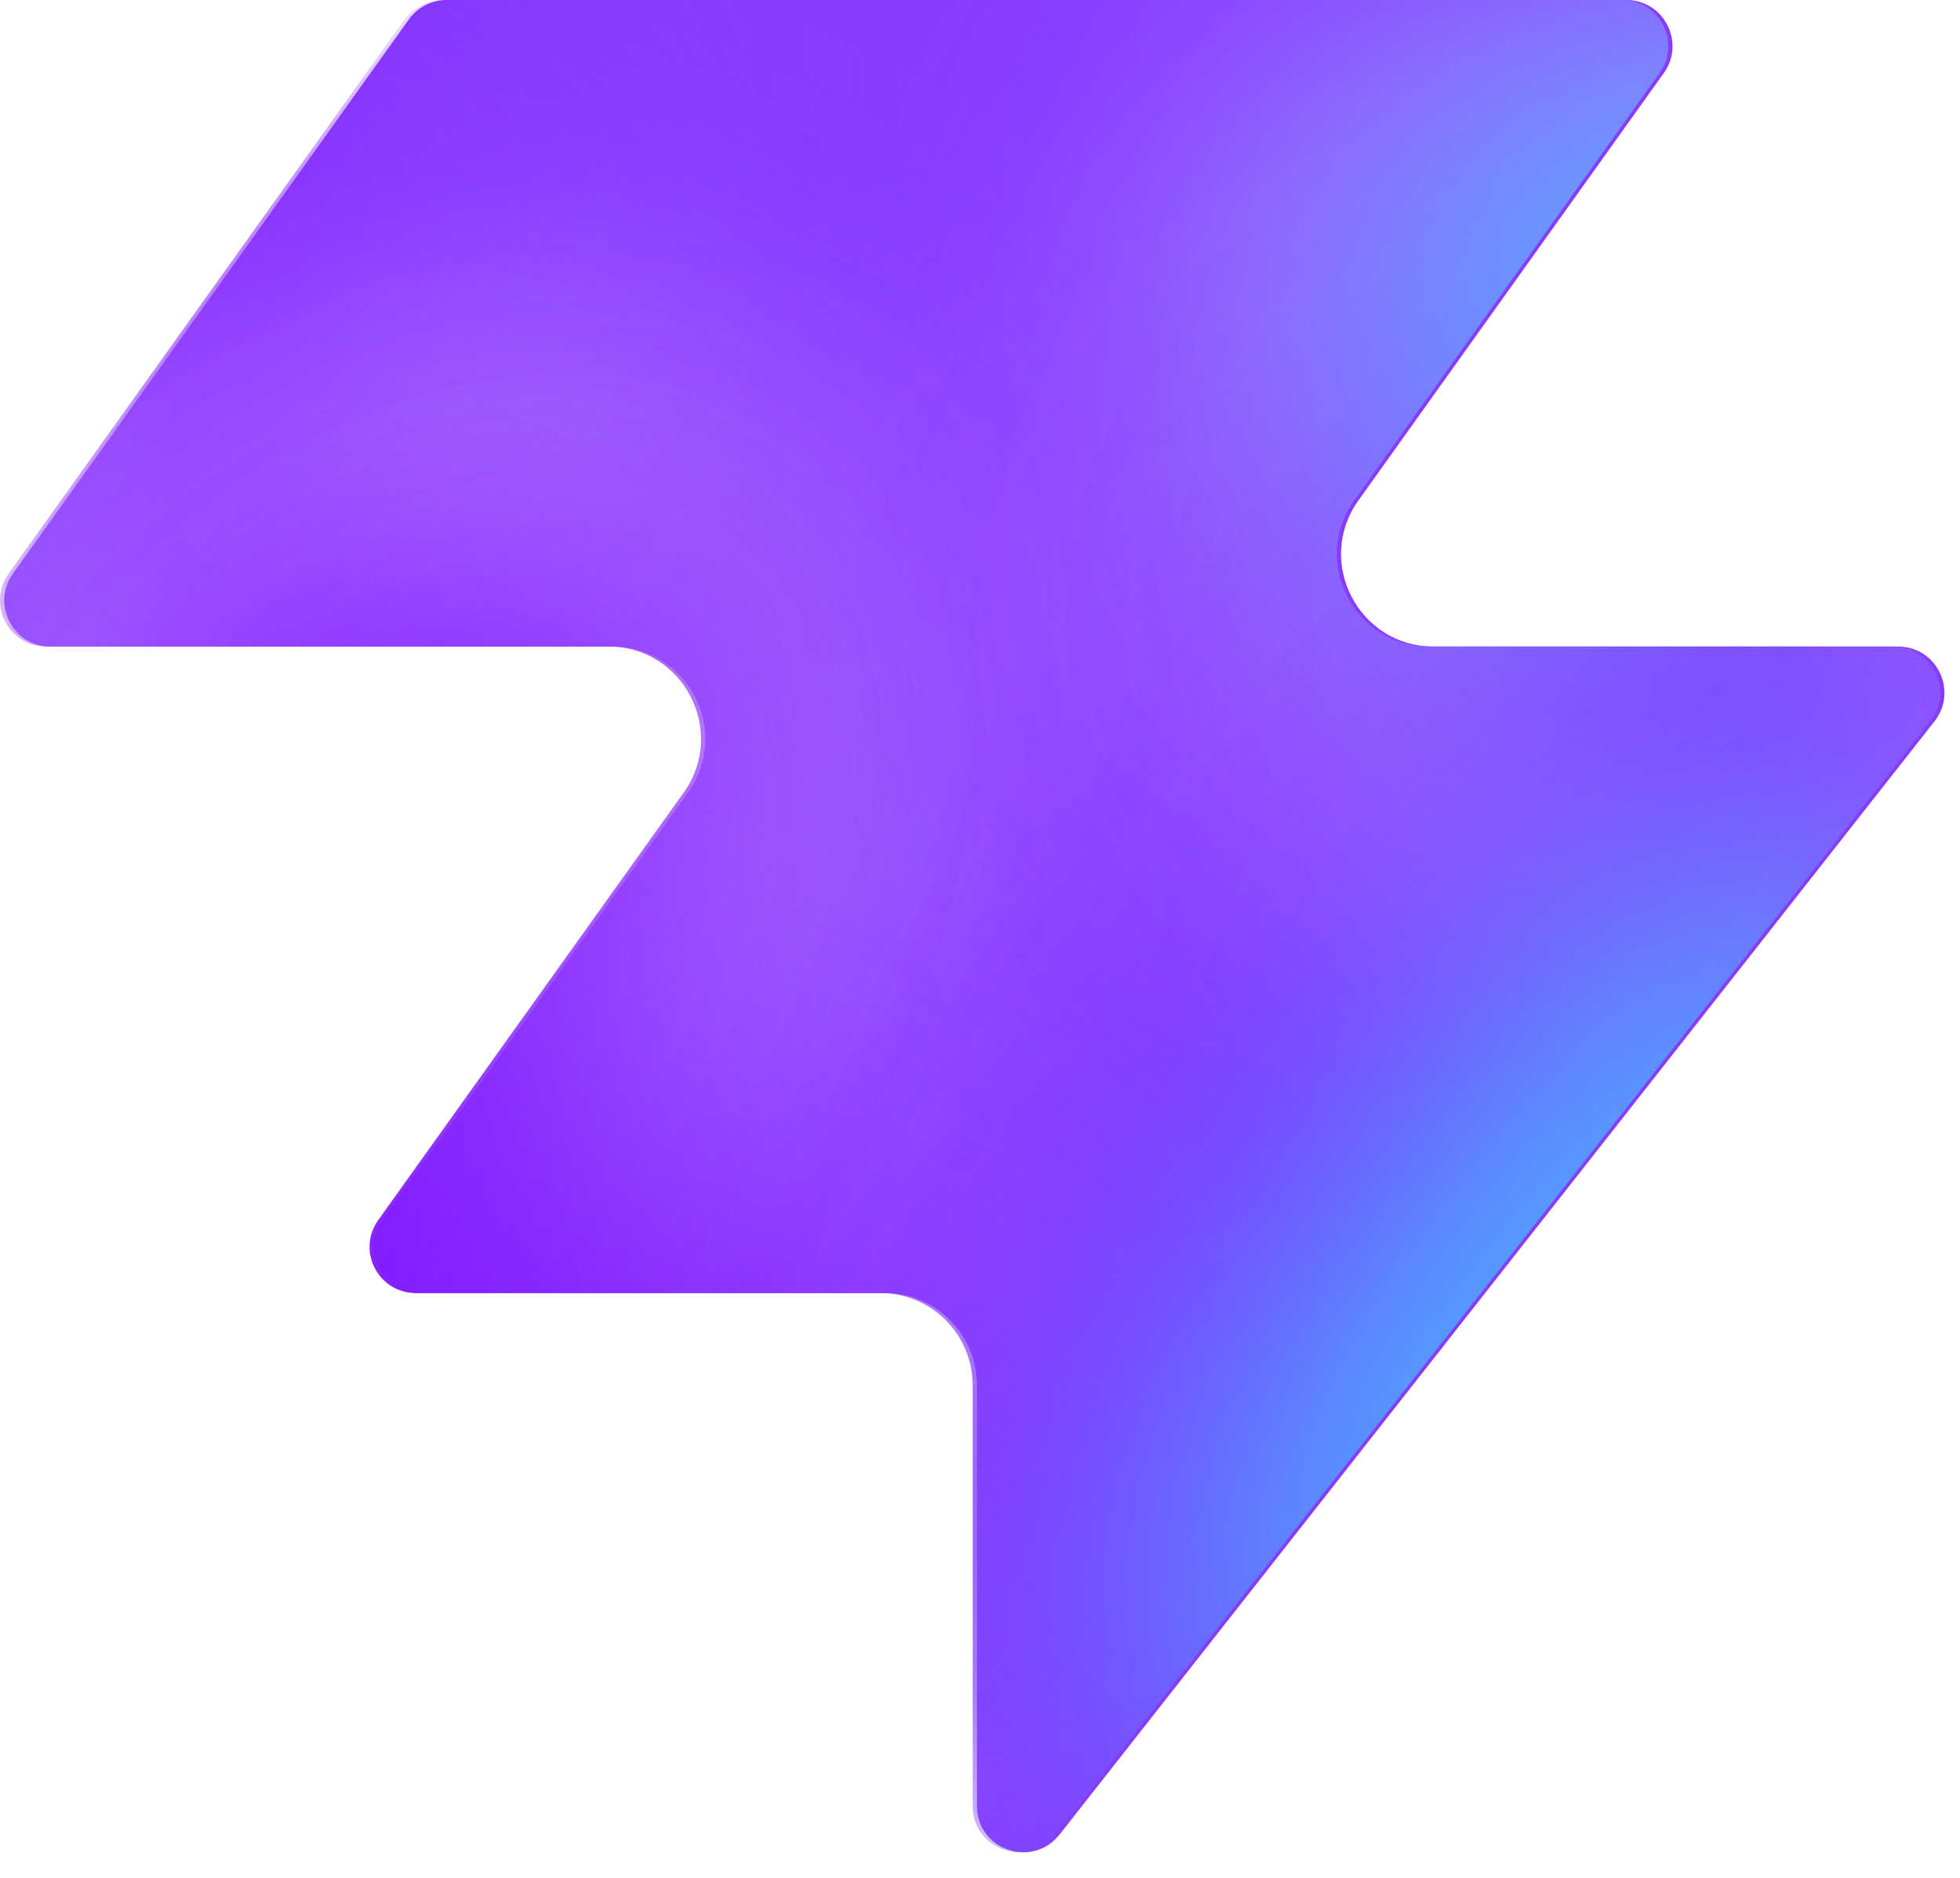
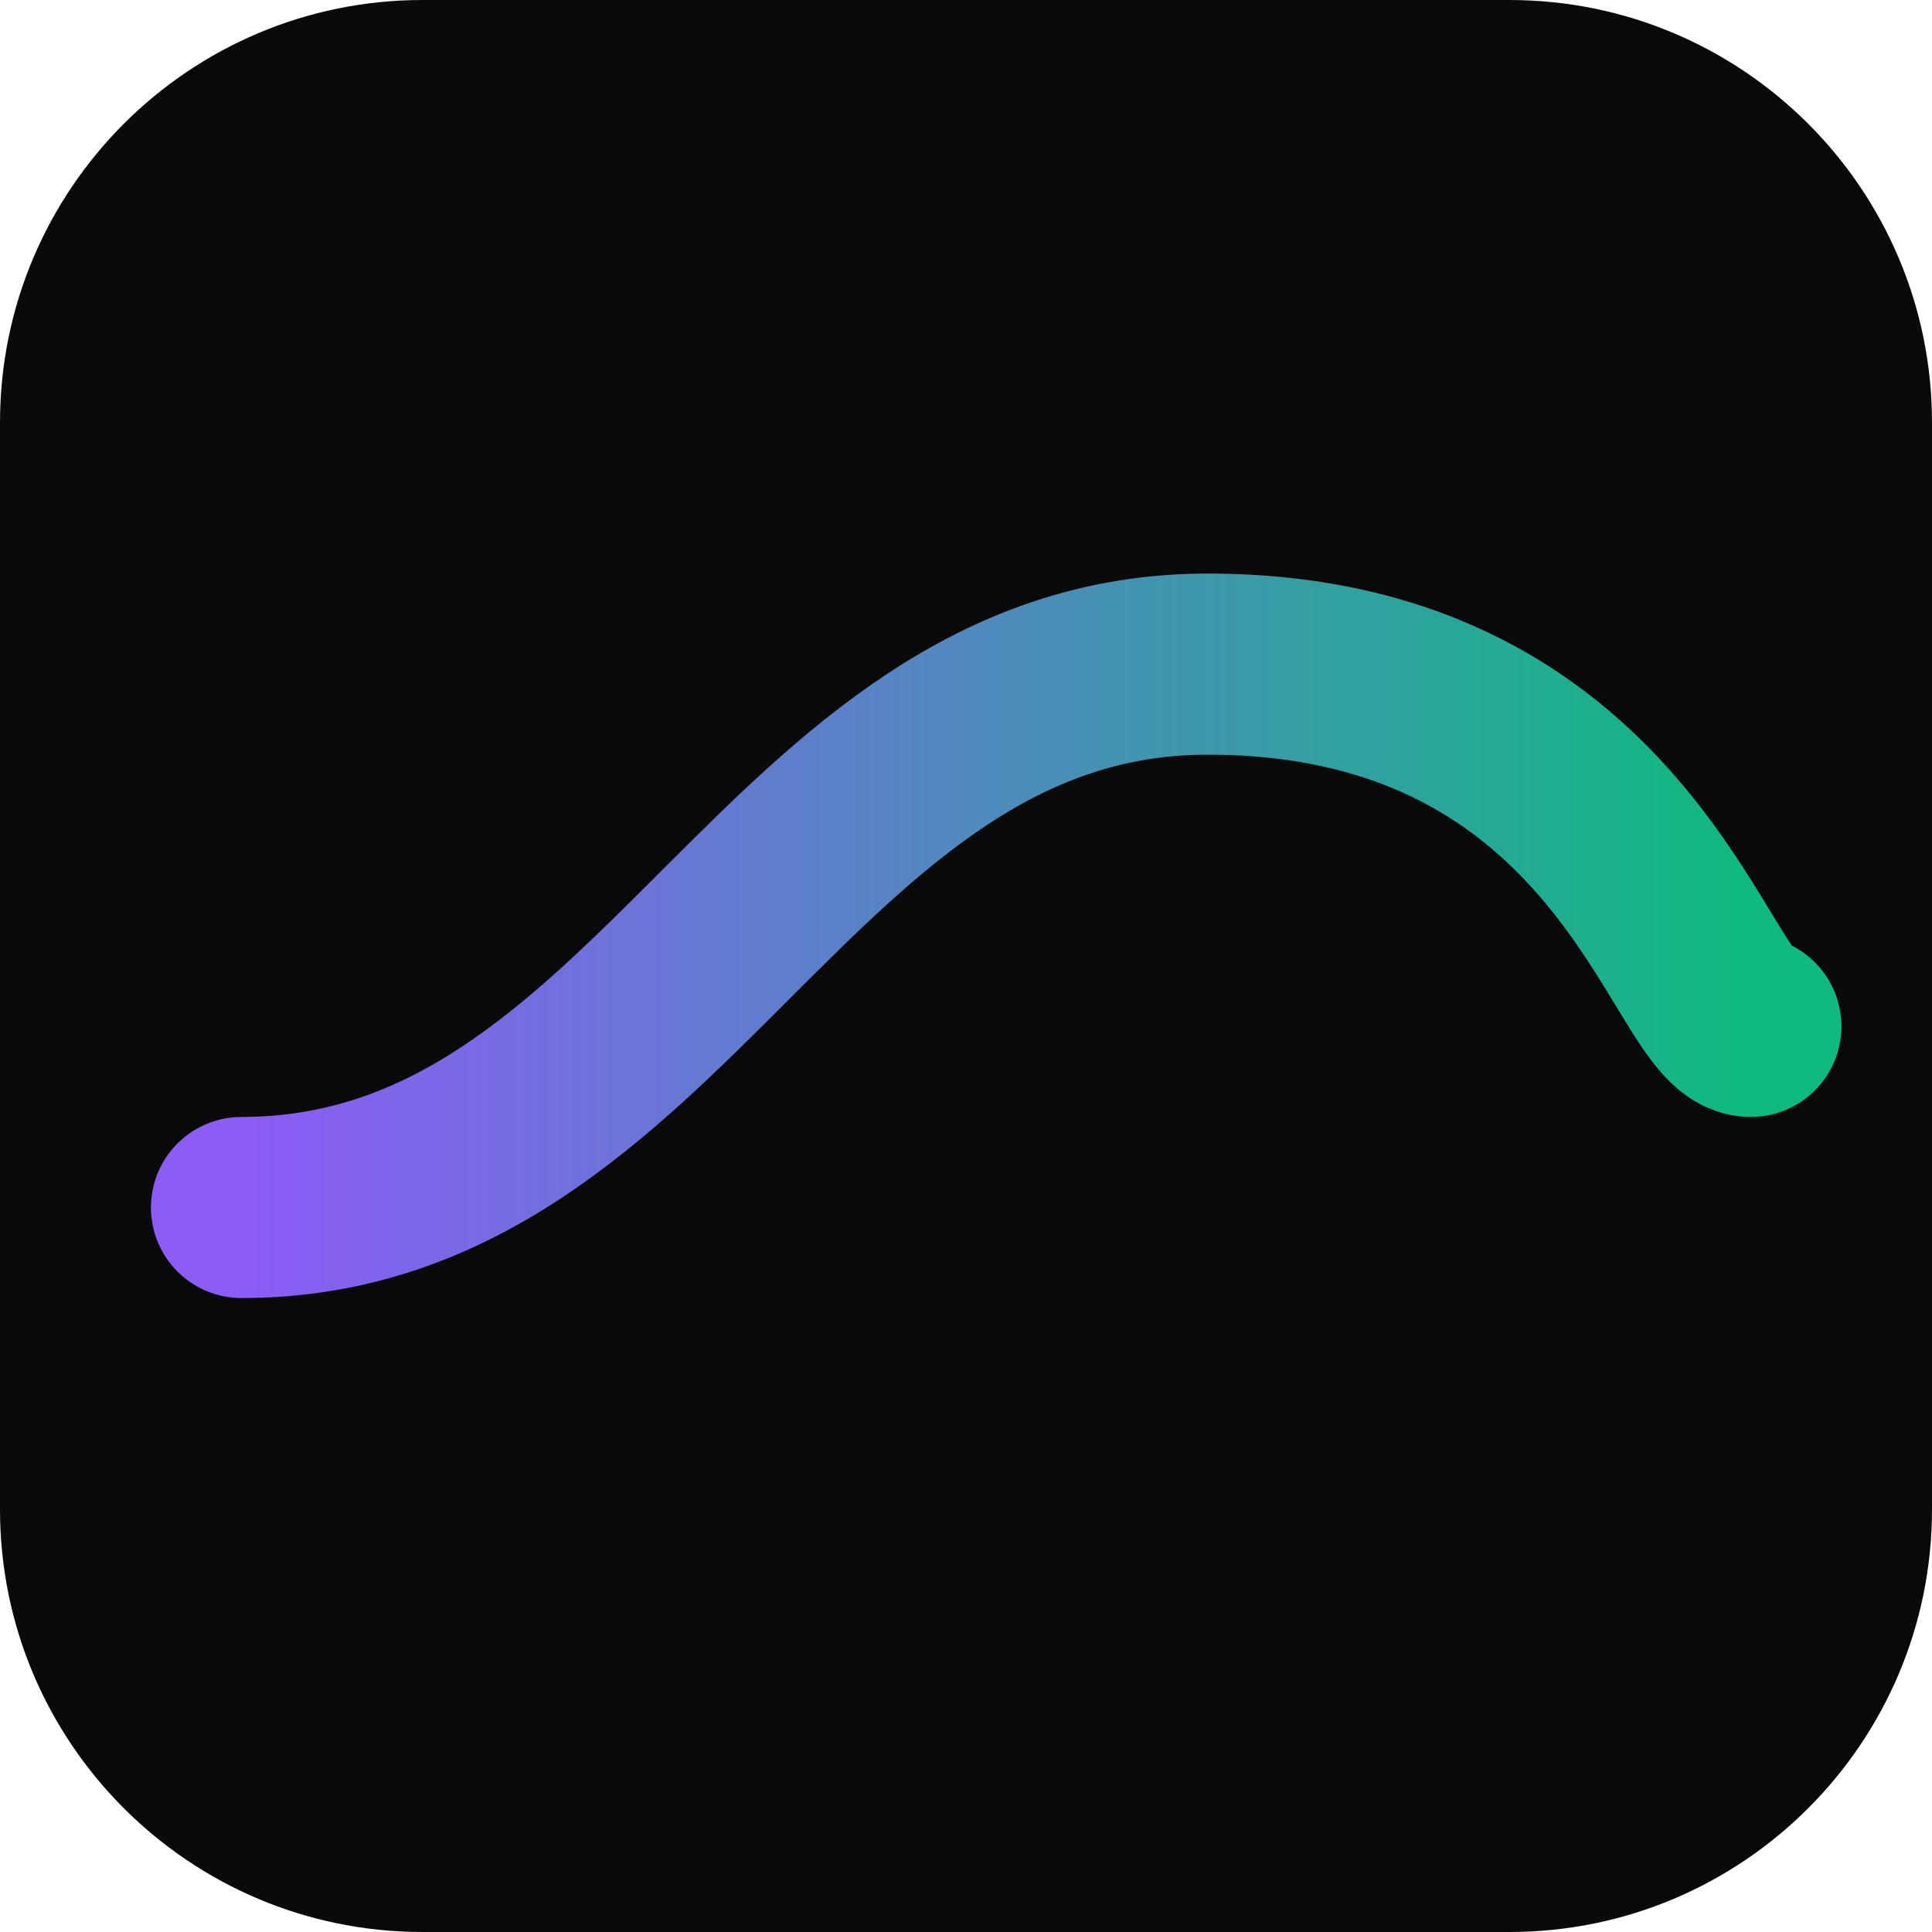
- <svg xmlns="http://www.w3.org/2000/svg" width="48" height="46" fill="none" viewBox="0 0 48 46">
-   <path fill="#863bff" d="M25.946 44.938c-.664.845-2.021.375-2.021-.698V33.937a2.26 2.26 0 0 0-2.262-2.262H10.287c-.92 0-1.456-1.04-.92-1.788l7.48-10.471c1.07-1.497 0-3.578-1.842-3.578H1.237c-.92 0-1.456-1.04-.92-1.788L10.013.474c.214-.297.556-.474.92-.474h28.894c.92 0 1.456 1.04.92 1.788l-7.48 10.471c-1.07 1.498 0 3.579 1.842 3.579h11.377c.943 0 1.473 1.088.89 1.83L25.947 44.94z" style="fill:#863bff;fill:color(display-p3 .525 .23 1);fill-opacity:1" />
-   <mask id="a" width="48" height="46" x="0" y="0" maskUnits="userSpaceOnUse" style="mask-type:alpha">
-     <path fill="#000" d="M25.842 44.938c-.664.844-2.021.375-2.021-.698V33.937a2.26 2.26 0 0 0-2.262-2.262H10.183c-.92 0-1.456-1.04-.92-1.788l7.48-10.471c1.07-1.498 0-3.579-1.842-3.579H1.133c-.92 0-1.456-1.04-.92-1.787L9.91.473c.214-.297.556-.474.92-.474h28.894c.92 0 1.456 1.04.92 1.788l-7.48 10.471c-1.07 1.498 0 3.578 1.842 3.578h11.377c.943 0 1.473 1.088.89 1.832L25.843 44.94z" style="fill:#000;fill-opacity:1" />
-   </mask>
-   <g mask="url(#a)">
-     <g filter="url(#b)">
-       <ellipse cx="5.508" cy="14.704" fill="#ede6ff" rx="5.508" ry="14.704" style="fill:#ede6ff;fill:color(display-p3 .927 .903 1);fill-opacity:1" transform="matrix(.00324 1 1 -.00324 -4.47 31.516)" />
-     </g>
-     <g filter="url(#c)">
-       <ellipse cx="10.399" cy="29.851" fill="#ede6ff" rx="10.399" ry="29.851" style="fill:#ede6ff;fill:color(display-p3 .927 .903 1);fill-opacity:1" transform="matrix(.00324 1 1 -.00324 -39.328 7.883)" />
-     </g>
-     <g filter="url(#d)">
-       <ellipse cx="5.508" cy="30.487" fill="#7e14ff" rx="5.508" ry="30.487" style="fill:#7e14ff;fill:color(display-p3 .492 .077 1);fill-opacity:1" transform="rotate(89.814 -25.913 -14.639)scale(1 -1)" />
-     </g>
-     <g filter="url(#e)">
-       <ellipse cx="5.508" cy="30.599" fill="#7e14ff" rx="5.508" ry="30.599" style="fill:#7e14ff;fill:color(display-p3 .492 .077 1);fill-opacity:1" transform="rotate(89.814 -32.644 -3.334)scale(1 -1)" />
-     </g>
-     <g filter="url(#f)">
-       <ellipse cx="5.508" cy="30.599" fill="#7e14ff" rx="5.508" ry="30.599" style="fill:#7e14ff;fill:color(display-p3 .492 .077 1);fill-opacity:1" transform="matrix(.00324 1 1 -.00324 -34.34 30.47)" />
-     </g>
-     <g filter="url(#g)">
-       <ellipse cx="14.072" cy="22.078" fill="#ede6ff" rx="14.072" ry="22.078" style="fill:#ede6ff;fill:color(display-p3 .927 .903 1);fill-opacity:1" transform="rotate(93.35 24.506 48.493)scale(-1 1)" />
-     </g>
-     <g filter="url(#h)">
-       <ellipse cx="3.47" cy="21.501" fill="#7e14ff" rx="3.47" ry="21.501" style="fill:#7e14ff;fill:color(display-p3 .492 .077 1);fill-opacity:1" transform="rotate(89.009 28.708 47.59)scale(-1 1)" />
-     </g>
-     <g filter="url(#i)">
-       <ellipse cx="3.47" cy="21.501" fill="#7e14ff" rx="3.47" ry="21.501" style="fill:#7e14ff;fill:color(display-p3 .492 .077 1);fill-opacity:1" transform="rotate(89.009 28.708 47.59)scale(-1 1)" />
-     </g>
-     <g filter="url(#j)">
-       <ellipse cx=".387" cy="8.972" fill="#7e14ff" rx="4.407" ry="29.108" style="fill:#7e14ff;fill:color(display-p3 .492 .077 1);fill-opacity:1" transform="rotate(39.51 .387 8.972)" />
-     </g>
-     <g filter="url(#k)">
-       <ellipse cx="47.523" cy="-6.092" fill="#7e14ff" rx="4.407" ry="29.108" style="fill:#7e14ff;fill:color(display-p3 .492 .077 1);fill-opacity:1" transform="rotate(37.892 47.523 -6.092)" />
-     </g>
-     <g filter="url(#l)">
-       <ellipse cx="41.412" cy="6.333" fill="#47bfff" rx="5.971" ry="9.665" style="fill:#47bfff;fill:color(display-p3 .28 .748 1);fill-opacity:1" transform="rotate(37.892 41.412 6.333)" />
-     </g>
-     <g filter="url(#m)">
-       <ellipse cx="-1.879" cy="38.332" fill="#7e14ff" rx="4.407" ry="29.108" style="fill:#7e14ff;fill:color(display-p3 .492 .077 1);fill-opacity:1" transform="rotate(37.892 -1.88 38.332)" />
-     </g>
-     <g filter="url(#n)">
-       <ellipse cx="-1.879" cy="38.332" fill="#7e14ff" rx="4.407" ry="29.108" style="fill:#7e14ff;fill:color(display-p3 .492 .077 1);fill-opacity:1" transform="rotate(37.892 -1.88 38.332)" />
-     </g>
-     <g filter="url(#o)">
-       <ellipse cx="35.651" cy="29.907" fill="#7e14ff" rx="4.407" ry="29.108" style="fill:#7e14ff;fill:color(display-p3 .492 .077 1);fill-opacity:1" transform="rotate(37.892 35.651 29.907)" />
-     </g>
-     <g filter="url(#p)">
-       <ellipse cx="38.418" cy="32.4" fill="#47bfff" rx="5.971" ry="15.297" style="fill:#47bfff;fill:color(display-p3 .28 .748 1);fill-opacity:1" transform="rotate(37.892 38.418 32.4)" />
-     </g>
-   </g>
+ <svg xmlns="http://www.w3.org/2000/svg" width="64" height="64" viewBox="0 0 64 64">
  <defs>
-     <filter id="b" width="60.045" height="41.654" x="-19.77" y="16.149" color-interpolation-filters="sRGB" filterUnits="userSpaceOnUse">
-       <feFlood flood-opacity="0" result="BackgroundImageFix" />
-       <feBlend in="SourceGraphic" in2="BackgroundImageFix" result="shape" />
-       <feGaussianBlur result="effect1_foregroundBlur_2002_17158" stdDeviation="7.659" />
-     </filter>
-     <filter id="c" width="90.34" height="51.437" x="-54.613" y="-7.533" color-interpolation-filters="sRGB" filterUnits="userSpaceOnUse">
-       <feFlood flood-opacity="0" result="BackgroundImageFix" />
-       <feBlend in="SourceGraphic" in2="BackgroundImageFix" result="shape" />
-       <feGaussianBlur result="effect1_foregroundBlur_2002_17158" stdDeviation="7.659" />
-     </filter>
-     <filter id="d" width="79.355" height="29.4" x="-49.64" y="2.03" color-interpolation-filters="sRGB" filterUnits="userSpaceOnUse">
-       <feFlood flood-opacity="0" result="BackgroundImageFix" />
-       <feBlend in="SourceGraphic" in2="BackgroundImageFix" result="shape" />
-       <feGaussianBlur result="effect1_foregroundBlur_2002_17158" stdDeviation="4.596" />
-     </filter>
-     <filter id="e" width="79.579" height="29.4" x="-45.045" y="20.029" color-interpolation-filters="sRGB" filterUnits="userSpaceOnUse">
-       <feFlood flood-opacity="0" result="BackgroundImageFix" />
-       <feBlend in="SourceGraphic" in2="BackgroundImageFix" result="shape" />
-       <feGaussianBlur result="effect1_foregroundBlur_2002_17158" stdDeviation="4.596" />
-     </filter>
-     <filter id="f" width="79.579" height="29.4" x="-43.513" y="21.178" color-interpolation-filters="sRGB" filterUnits="userSpaceOnUse">
-       <feFlood flood-opacity="0" result="BackgroundImageFix" />
-       <feBlend in="SourceGraphic" in2="BackgroundImageFix" result="shape" />
-       <feGaussianBlur result="effect1_foregroundBlur_2002_17158" stdDeviation="4.596" />
-     </filter>
-     <filter id="g" width="74.749" height="58.852" x="15.756" y="-17.901" color-interpolation-filters="sRGB" filterUnits="userSpaceOnUse">
-       <feFlood flood-opacity="0" result="BackgroundImageFix" />
-       <feBlend in="SourceGraphic" in2="BackgroundImageFix" result="shape" />
-       <feGaussianBlur result="effect1_foregroundBlur_2002_17158" stdDeviation="7.659" />
-     </filter>
-     <filter id="h" width="61.377" height="25.362" x="23.548" y="2.284" color-interpolation-filters="sRGB" filterUnits="userSpaceOnUse">
-       <feFlood flood-opacity="0" result="BackgroundImageFix" />
-       <feBlend in="SourceGraphic" in2="BackgroundImageFix" result="shape" />
-       <feGaussianBlur result="effect1_foregroundBlur_2002_17158" stdDeviation="4.596" />
-     </filter>
-     <filter id="i" width="61.377" height="25.362" x="23.548" y="2.284" color-interpolation-filters="sRGB" filterUnits="userSpaceOnUse">
-       <feFlood flood-opacity="0" result="BackgroundImageFix" />
-       <feBlend in="SourceGraphic" in2="BackgroundImageFix" result="shape" />
-       <feGaussianBlur result="effect1_foregroundBlur_2002_17158" stdDeviation="4.596" />
-     </filter>
-     <filter id="j" width="56.045" height="63.649" x="-27.636" y="-22.853" color-interpolation-filters="sRGB" filterUnits="userSpaceOnUse">
-       <feFlood flood-opacity="0" result="BackgroundImageFix" />
-       <feBlend in="SourceGraphic" in2="BackgroundImageFix" result="shape" />
-       <feGaussianBlur result="effect1_foregroundBlur_2002_17158" stdDeviation="4.596" />
-     </filter>
-     <filter id="k" width="54.814" height="64.646" x="20.116" y="-38.415" color-interpolation-filters="sRGB" filterUnits="userSpaceOnUse">
-       <feFlood flood-opacity="0" result="BackgroundImageFix" />
-       <feBlend in="SourceGraphic" in2="BackgroundImageFix" result="shape" />
-       <feGaussianBlur result="effect1_foregroundBlur_2002_17158" stdDeviation="4.596" />
-     </filter>
-     <filter id="l" width="33.541" height="35.313" x="24.641" y="-11.323" color-interpolation-filters="sRGB" filterUnits="userSpaceOnUse">
-       <feFlood flood-opacity="0" result="BackgroundImageFix" />
-       <feBlend in="SourceGraphic" in2="BackgroundImageFix" result="shape" />
-       <feGaussianBlur result="effect1_foregroundBlur_2002_17158" stdDeviation="4.596" />
-     </filter>
-     <filter id="m" width="54.814" height="64.646" x="-29.286" y="6.009" color-interpolation-filters="sRGB" filterUnits="userSpaceOnUse">
-       <feFlood flood-opacity="0" result="BackgroundImageFix" />
-       <feBlend in="SourceGraphic" in2="BackgroundImageFix" result="shape" />
-       <feGaussianBlur result="effect1_foregroundBlur_2002_17158" stdDeviation="4.596" />
-     </filter>
-     <filter id="n" width="54.814" height="64.646" x="-29.286" y="6.009" color-interpolation-filters="sRGB" filterUnits="userSpaceOnUse">
-       <feFlood flood-opacity="0" result="BackgroundImageFix" />
-       <feBlend in="SourceGraphic" in2="BackgroundImageFix" result="shape" />
-       <feGaussianBlur result="effect1_foregroundBlur_2002_17158" stdDeviation="4.596" />
-     </filter>
-     <filter id="o" width="54.814" height="64.646" x="8.244" y="-2.416" color-interpolation-filters="sRGB" filterUnits="userSpaceOnUse">
-       <feFlood flood-opacity="0" result="BackgroundImageFix" />
-       <feBlend in="SourceGraphic" in2="BackgroundImageFix" result="shape" />
-       <feGaussianBlur result="effect1_foregroundBlur_2002_17158" stdDeviation="4.596" />
-     </filter>
-     <filter id="p" width="39.409" height="43.623" x="18.713" y="10.588" color-interpolation-filters="sRGB" filterUnits="userSpaceOnUse">
-       <feFlood flood-opacity="0" result="BackgroundImageFix" />
-       <feBlend in="SourceGraphic" in2="BackgroundImageFix" result="shape" />
-       <feGaussianBlur result="effect1_foregroundBlur_2002_17158" stdDeviation="4.596" />
-     </filter>
+     <linearGradient id="r" x1="0" y1="0" x2="1" y2="0">
+       <stop offset="0" stop-color="#8b5cf6" />
+       <stop offset="1" stop-color="#10b981" />
+     </linearGradient>
  </defs>
+   <rect width="64" height="64" rx="14" fill="#0a0a0a" />
+   <path d="M8 40 C 22 40, 26 22, 40 22 S 56 34, 58 34" fill="none" stroke="url(#r)" stroke-width="6" stroke-linecap="round" />
</svg>
